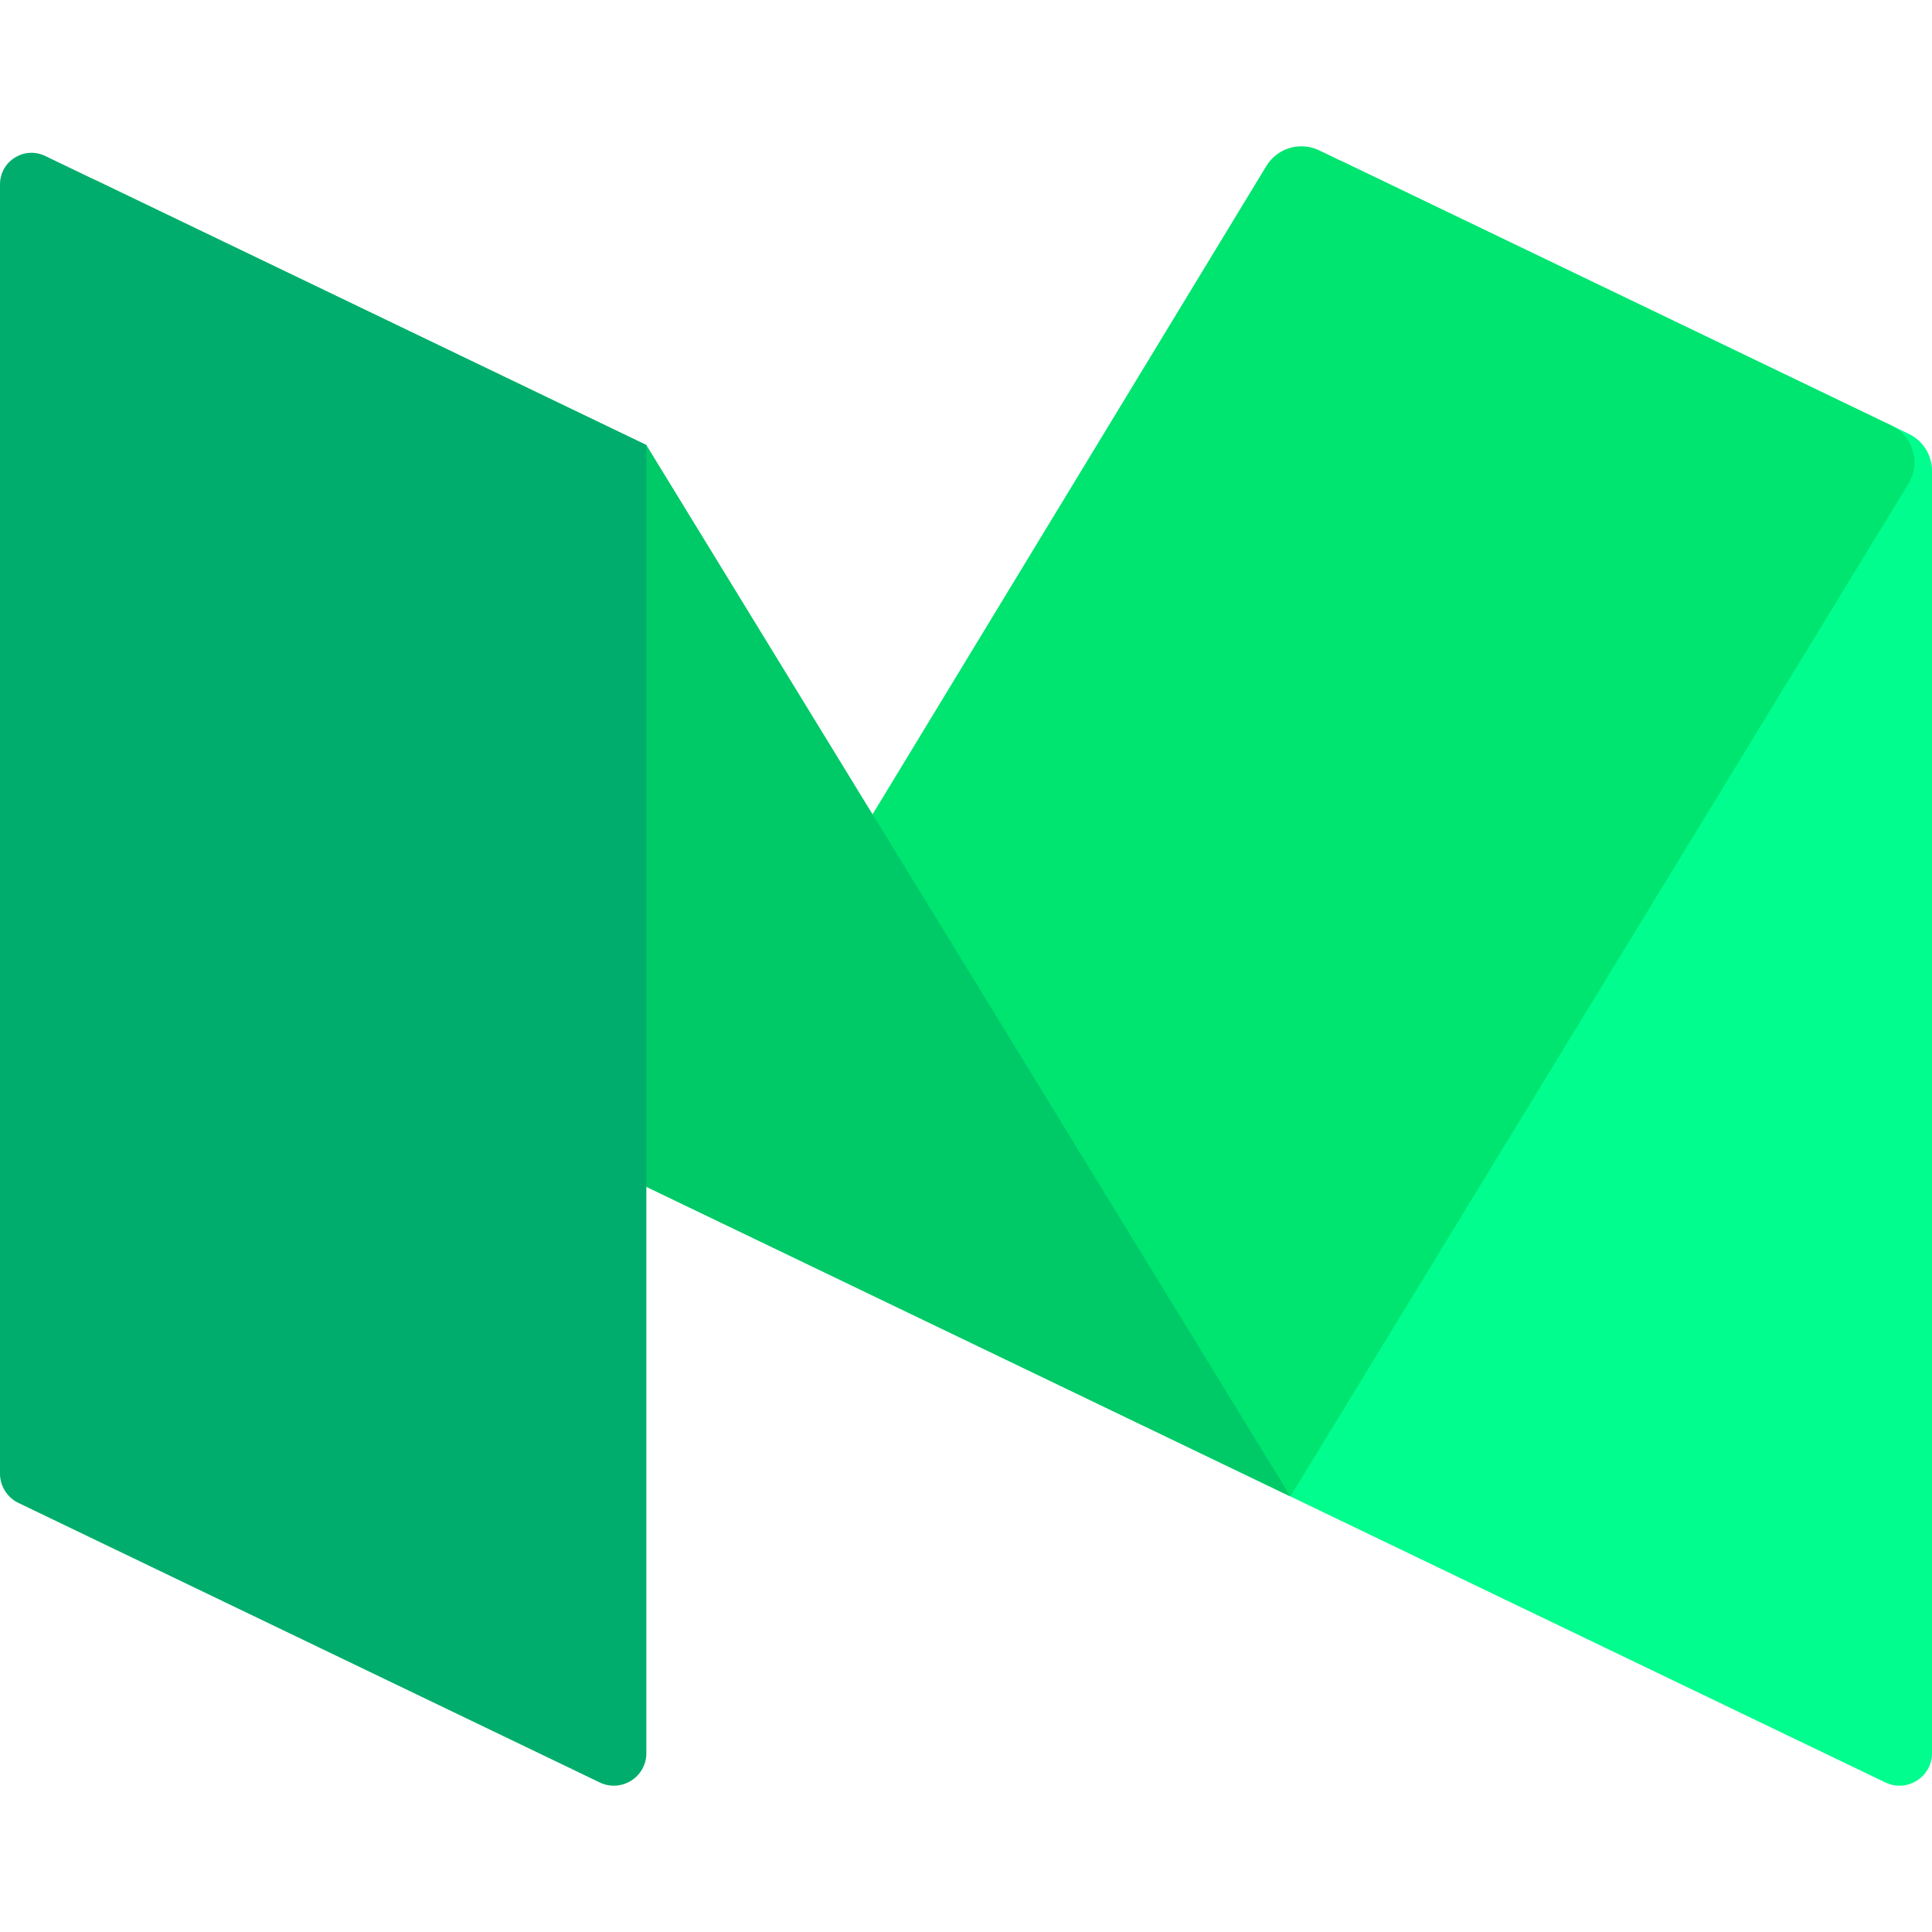
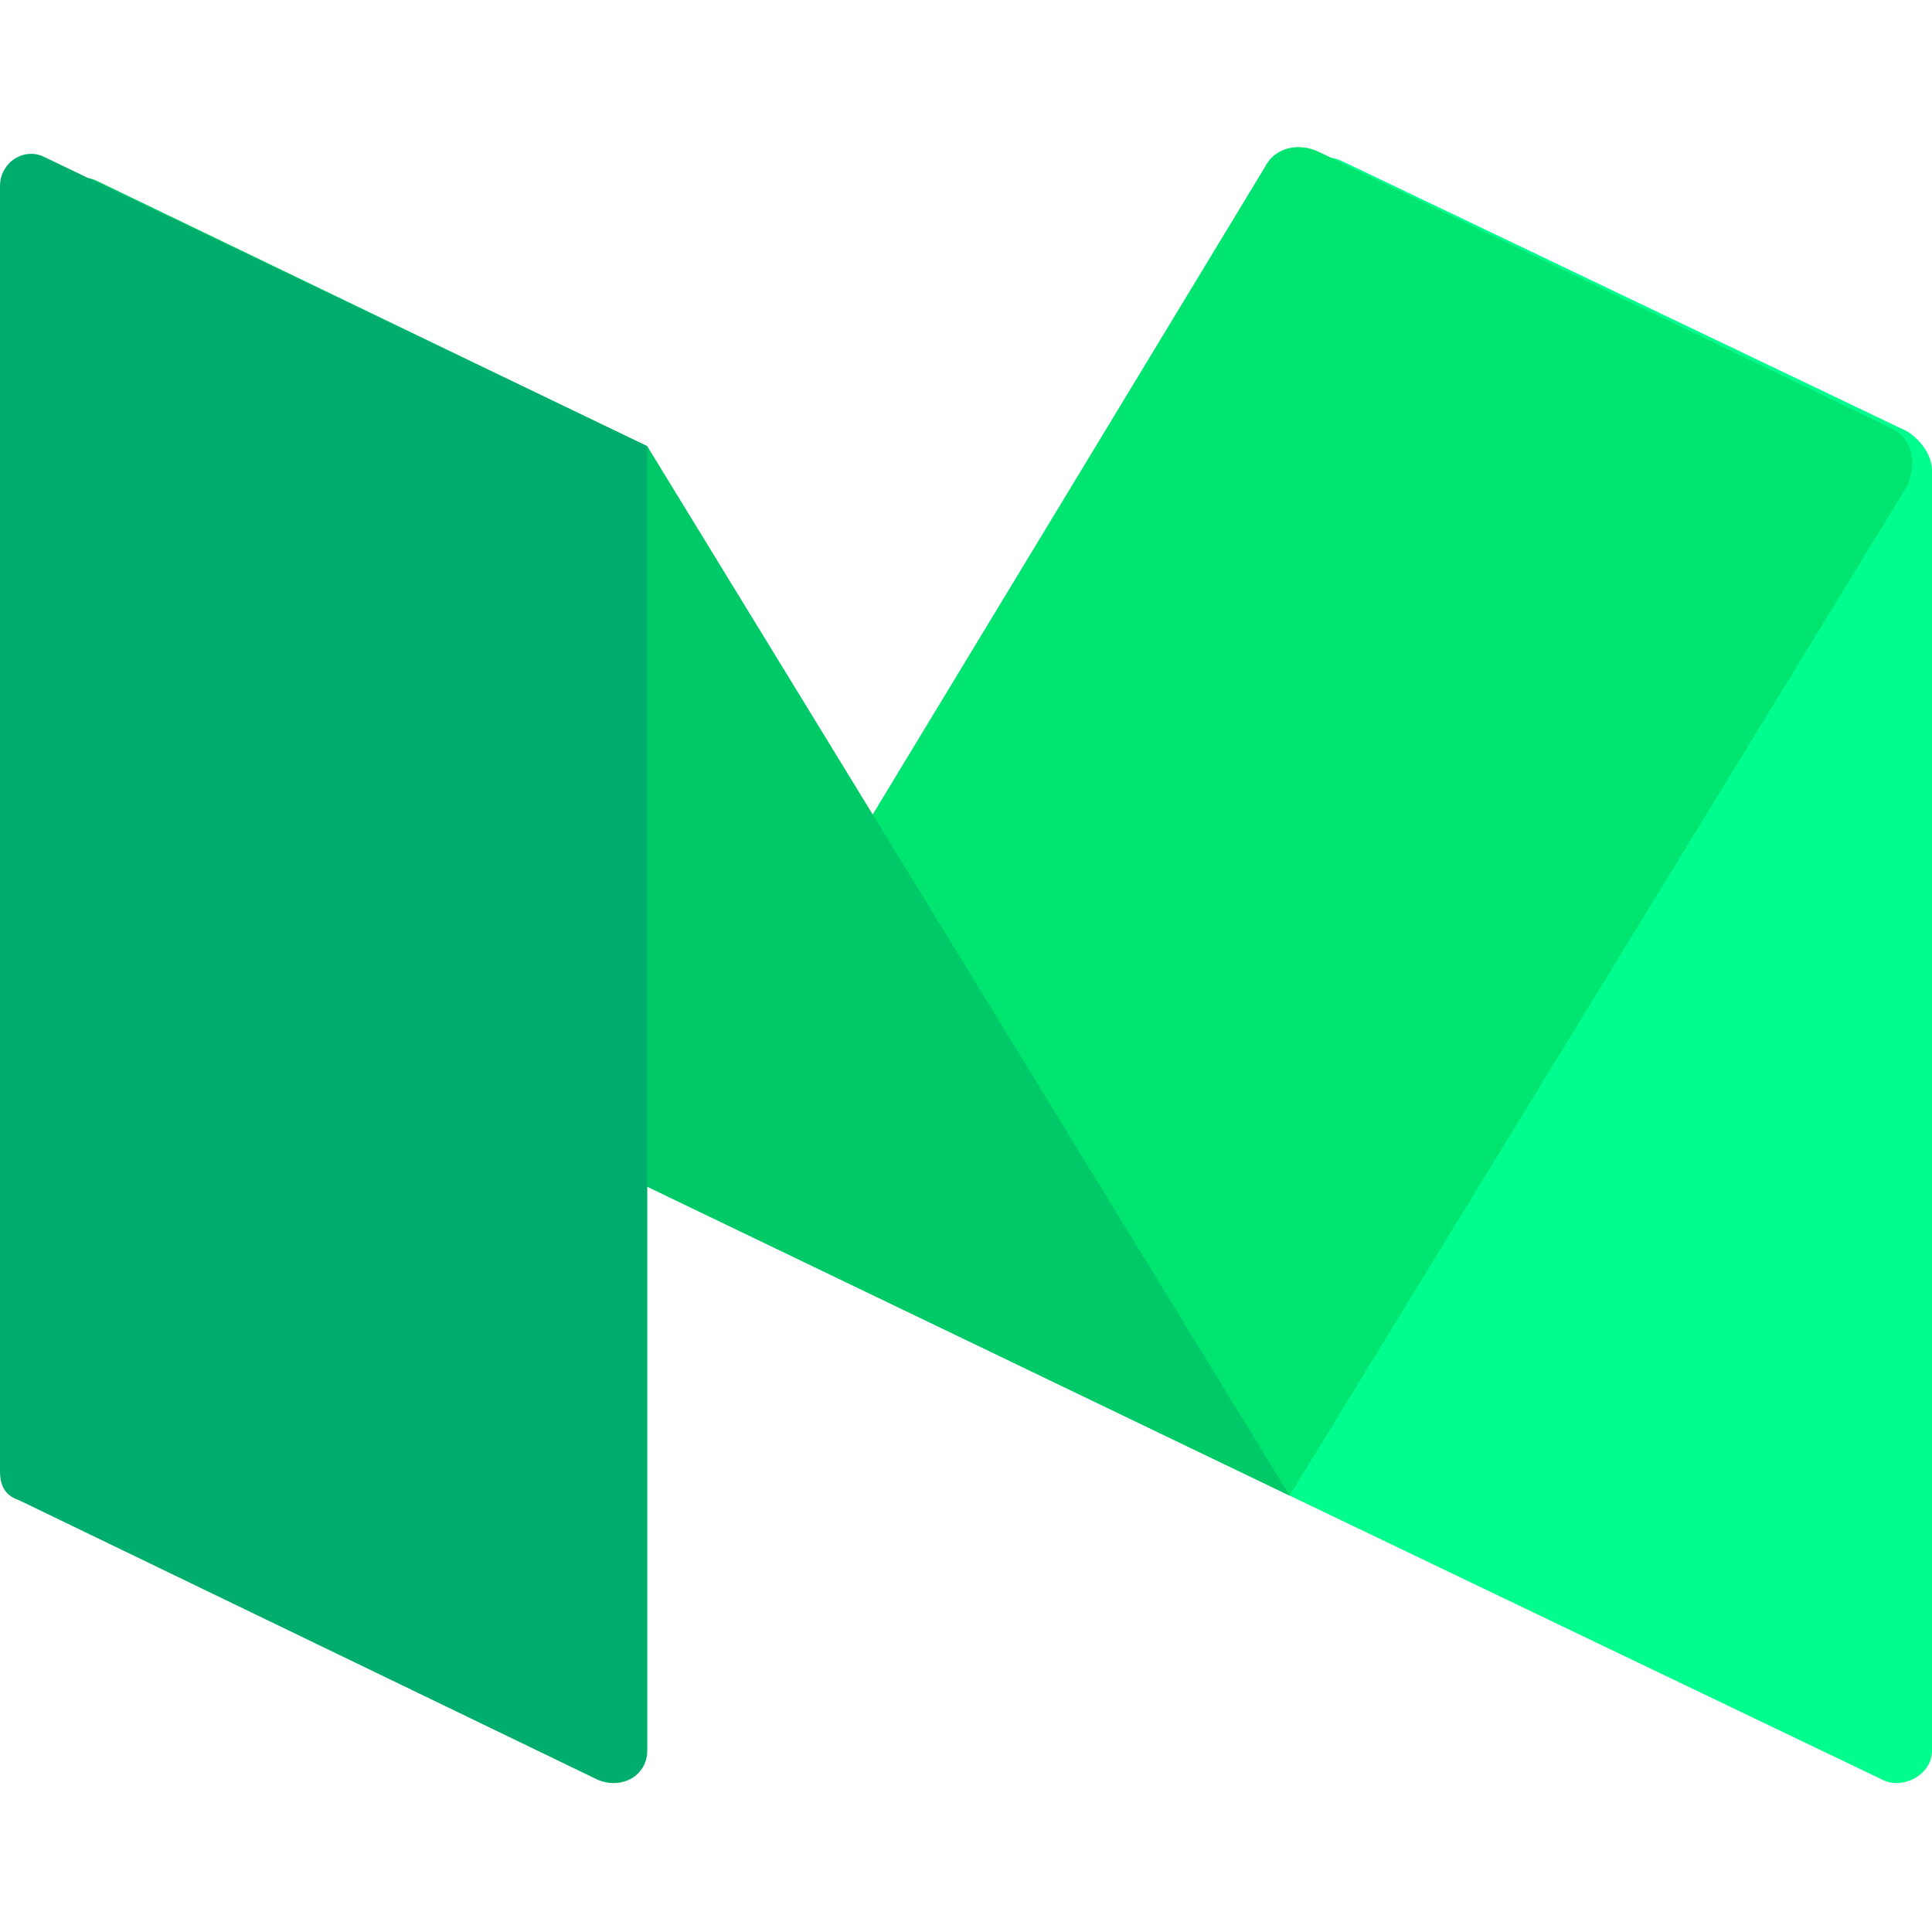
- <svg xmlns="http://www.w3.org/2000/svg" version="1.1" id="Layer_1" x="0px" y="0px" viewBox="0 0 393.541 393.541" style="enable-background:new 0 0 393.541 393.541;" xml:space="preserve">
-   <path style="fill:#00FD8D;" d="M384.045,363.079L262.84,304.812L261.927,40.68c-0.021-6.166,6.416-10.229,11.973-7.557  l114.908,55.256c2.893,1.391,4.733,4.318,4.733,7.528v261.201C393.54,361.989,388.443,365.194,384.045,363.079z" />
-   <path style="fill:#00E470;" d="M262.84,304.812L131.66,241.74L257.948,33.818c2.231-3.673,6.886-5.054,10.759-3.192l116.514,56.029  c4.454,2.142,6.085,7.661,3.51,11.879L262.84,304.812z" />
-   <path style="fill:#00C967;" d="M262.84,304.812L131.66,241.74L11.421,45.942c-3.35-5.455,2.479-11.914,8.248-9.14L131.66,90.655  L262.84,304.812z" />
-   <path style="fill:#00AD6C;" d="M122.164,363.078l-118.41-56.94C1.459,305.034,0,302.713,0,300.167V37.548  c0-4.726,4.937-7.831,9.197-5.782L131.66,90.655v266.452C131.66,361.988,126.562,365.193,122.164,363.078z" />
-   <g>
- </g>
-   <g>
- </g>
-   <g>
- </g>
-   <g>
- </g>
-   <g>
- </g>
-   <g>
- </g>
-   <g>
- </g>
-   <g>
- </g>
-   <g>
- </g>
-   <g>
- </g>
-   <g>
- </g>
-   <g>
- </g>
-   <g>
- </g>
-   <g>
- </g>
-   <g>
- </g>
+ <svg xmlns="http://www.w3.org/2000/svg" version="1" viewBox="0 0 394 394">
+   <path fill="#00fd8d" d="M384 363l-121-58-1-264c0-6 6-11 12-8l115 55c3 2 5 5 5 8v261c0 5-6 8-10 6z" />
+   <path fill="#00e470" d="M263 305l-131-63L258 34c2-4 7-5 11-3l116 56c5 2 6 7 4 12L263 305z" />
+   <path fill="#00c967" d="M263 305l-131-63L11 46c-3-6 3-12 9-9l112 54 131 214z" />
+   <path fill="#00ad6c" d="M122 363L4 306c-3-1-4-3-4-6V38c0-5 5-8 9-6l123 59v266c0 5-5 8-10 6z" />
</svg>
